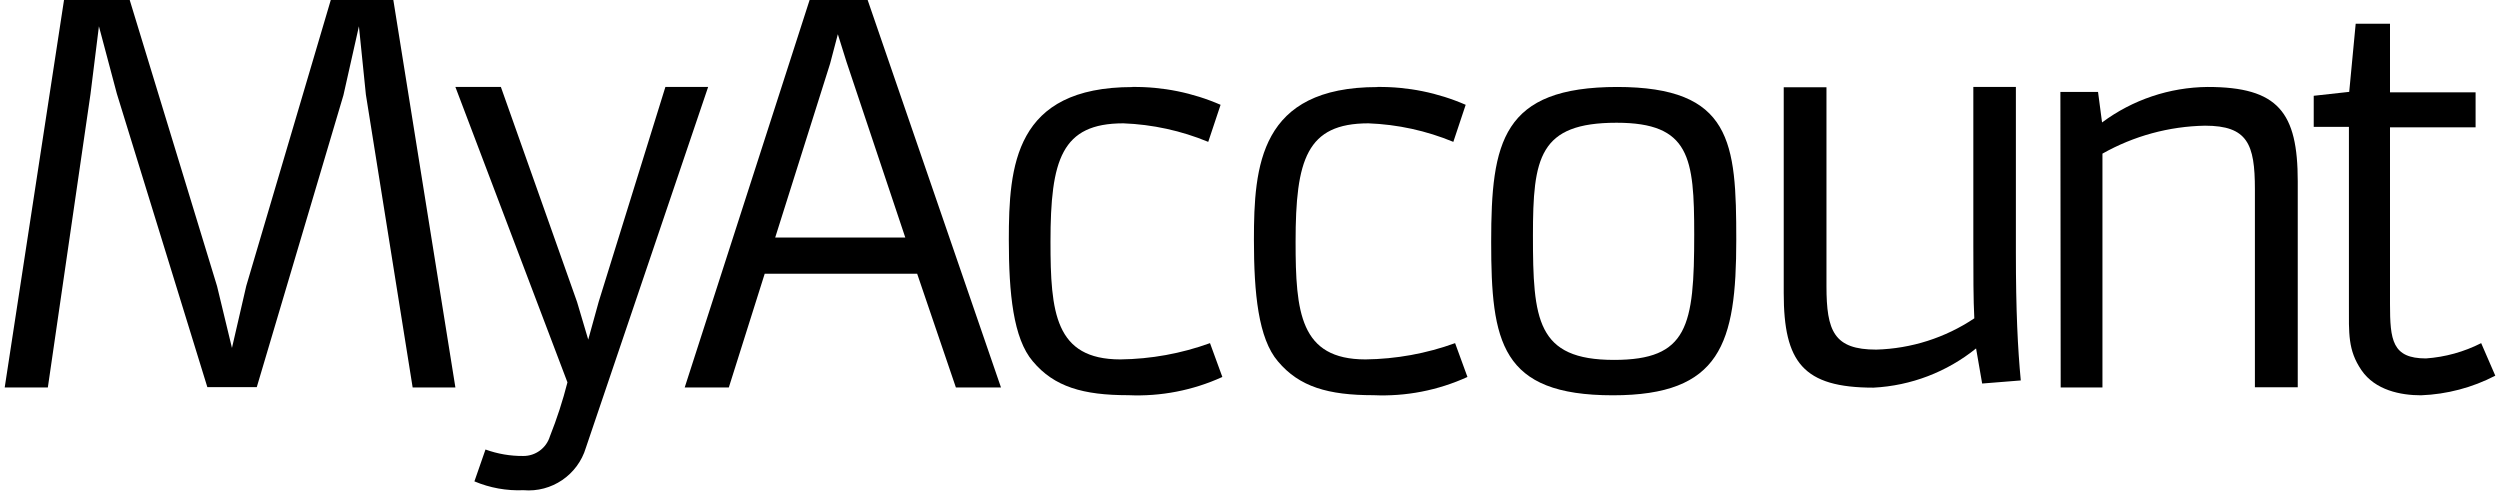
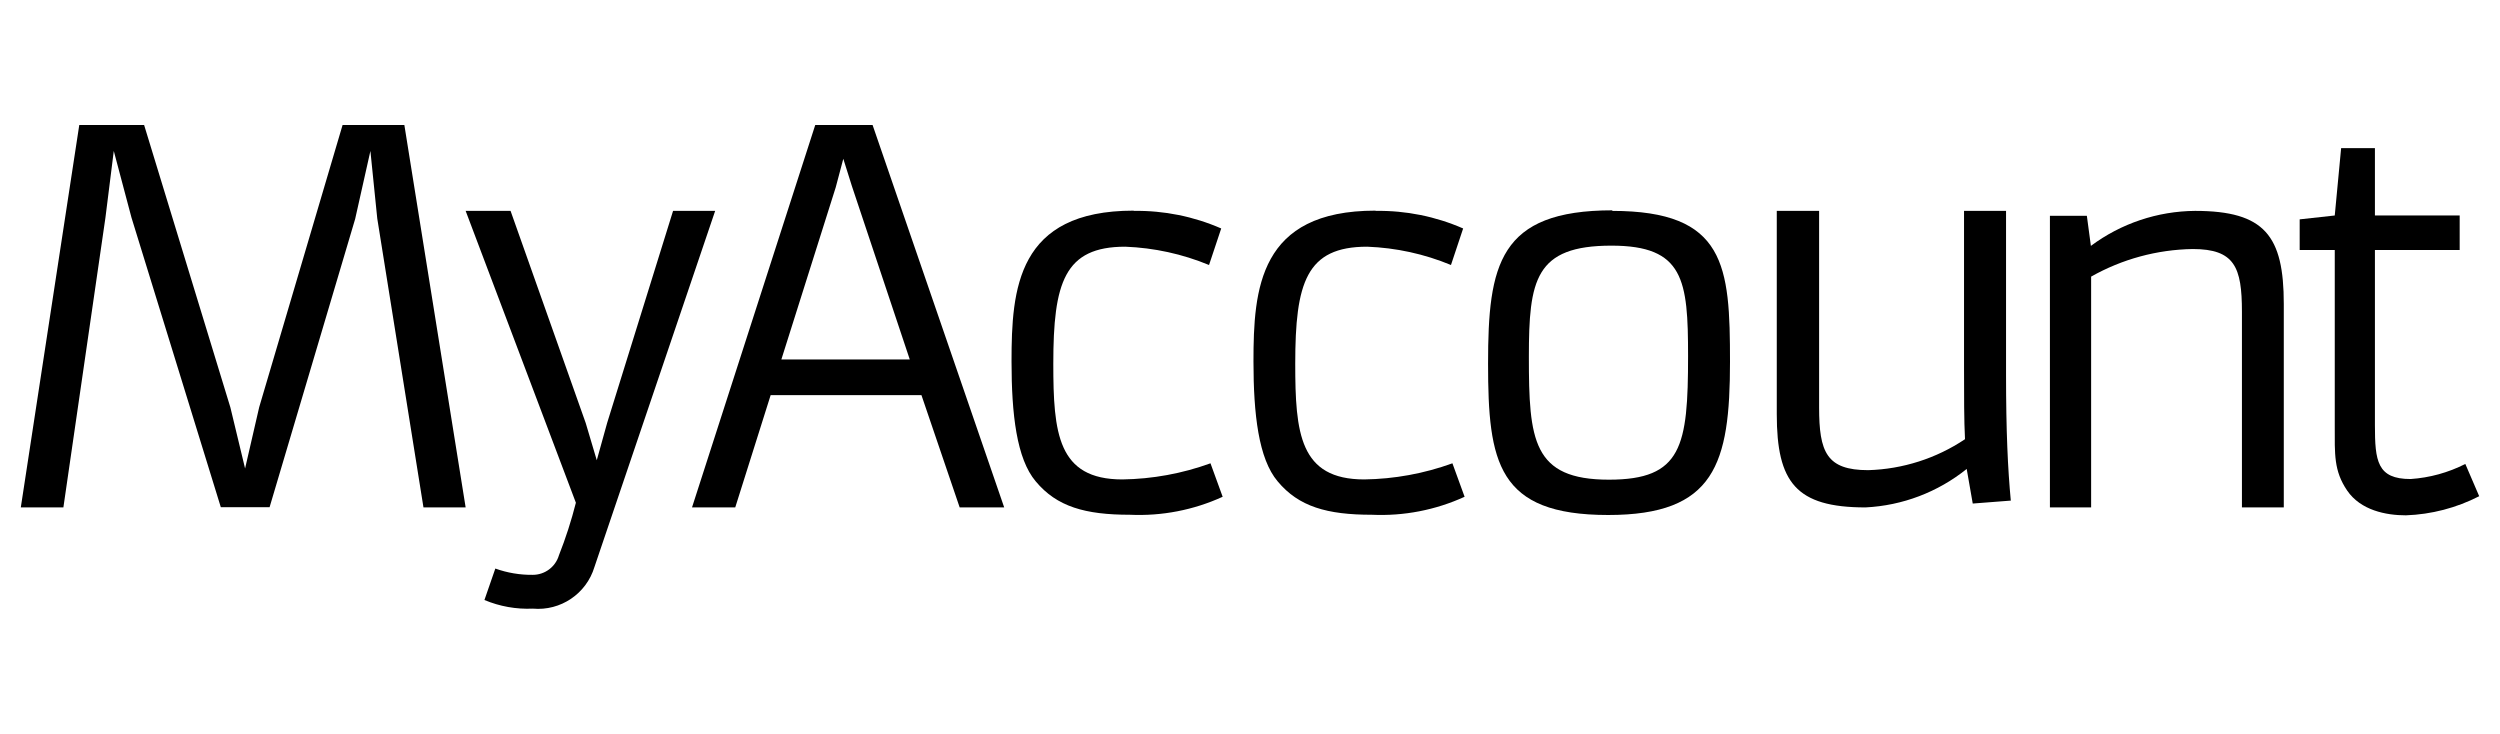
- <svg xmlns="http://www.w3.org/2000/svg" viewBox="0 0 255 50">
-   <polygon points="6.53 0 13.23 0 22.14 29.19 23.66 35.49 25.12 29.16 33.74 0 40.12 0 46.45 39.52 42.09 39.52 37.32 9.65 36.61 2.68 35.03 9.71 26.19 39.49 21.15 39.49 11.92 9.56 10.09 2.68 9.23 9.6 4.88 39.52 0.48 39.52 6.53 0" />
-   <path d="M59.76,45.67A6.1,6.1,0,0,1,53.39,50a11.61,11.61,0,0,1-5-.9l1.13-3.25a11,11,0,0,0,3.85.66,2.82,2.82,0,0,0,2.72-2A44.66,44.66,0,0,0,57.88,39L46.45,8.87h4.64L58.86,30.8,60,34.64l1.07-3.87,6.8-21.9h4.36Z" />
-   <path d="M93.55,27.92H78l-3.66,11.6H69.84L82.58,0H88.5l13.6,39.52H97.5ZM79.07,24.23H92.34l-6-17.93-.88-2.81-.79,3Z" />
-   <path d="M115.5,8.87a21.93,21.93,0,0,1,9,1.82l-1.26,3.78a25.11,25.11,0,0,0-8.66-1.89c-6.3,0-7.43,3.7-7.43,12.08,0,7.18.45,12,7.13,12A27.8,27.8,0,0,0,123.42,35l1.26,3.45a20.85,20.85,0,0,1-9.59,1.86c-4.61,0-7.56-.85-9.74-3.45-2-2.33-2.45-6.94-2.45-12.39,0-7.54.58-15.59,12.62-15.59" />
-   <path d="M140.5,8.87a21.93,21.93,0,0,1,9,1.82l-1.26,3.78a25.11,25.11,0,0,0-8.66-1.89c-6.3,0-7.43,3.7-7.43,12.08,0,7.18.45,12,7.13,12A27.8,27.8,0,0,0,148.42,35l1.26,3.45a20.85,20.85,0,0,1-9.59,1.86c-4.61,0-7.56-.85-9.74-3.45-2-2.33-2.45-6.94-2.45-12.39,0-7.54.58-15.59,12.6-15.59" />
-   <path d="M164.91,8.87c11.75,0,12.19,5.65,12.19,15.59,0,10.59-1.58,15.86-12.59,15.86-11.45,0-12.41-5.44-12.41-15.65S153.21,8.87,165,8.87m7.81,15.05c0-7.84-.43-11.4-7.92-11.4-7.9,0-8.53,3.56-8.53,11.49,0,8.61.38,12.7,8.27,12.7,7.54,0,8.18-3.44,8.18-12.79" />
-   <path d="M206.06,38.81l-3.88.31-.62-3.58a18.13,18.13,0,0,1-10.46,4c-7.18,0-9.16-2.59-9.16-9.64v-21h4.36V29.18c0,4.61.77,6.48,5.08,6.48a18.93,18.93,0,0,0,10-3.19c-.1-1.93-.1-4.43-.1-7.5V8.87h4.34V25.74c0,6,.19,9.79.5,13.07" />
-   <path d="M210.16,9.38H214l.41,3.11a18.31,18.31,0,0,1,10.77-3.62c7.21,0,9.19,2.59,9.19,9.63v21H230V19.3c0-4.61-.75-6.48-5.09-6.48a22.1,22.1,0,0,0-10.46,2.85V39.52h-4.26Z" />
-   <path d="M239.59,31V12.94H236V9.77l3.62-.4.66-6.95h3.5v7h8.73v3.57h-8.73V31c0,3.71.23,5.56,3.67,5.56A14.71,14.71,0,0,0,253.08,35l1.44,3.32a17.93,17.93,0,0,1-7.58,2c-2.06,0-4.67-.51-6.07-2.56s-1.28-3.76-1.28-6.7" />
+ <svg xmlns="http://www.w3.org/2000/svg" viewBox="0 0 310 91">
+   <polygon points="9.83 15.5 17.87 15.5 28.57 50.53 30.39 58.09 32.14 50.49 42.48 15.5 50.14 15.5 57.74 62.92 52.51 62.92 46.78 27.09 45.93 18.72 44.04 27.15 33.43 62.89 27.38 62.89 16.3 26.97 14.11 18.72 13.07 27.02 7.86 62.92 2.58 62.92 9.83 15.5" />
+   <path d="M73.71,70.31a7.3,7.3,0,0,1-7.64,5.16,13.83,13.83,0,0,1-6-1.07l1.35-3.9a13.27,13.27,0,0,0,4.62.78,3.38,3.38,0,0,0,3.27-2.43,53.09,53.09,0,0,0,2.1-6.51L57.74,26.15h5.57l9.32,26.31L74,57.07l1.29-4.64,8.17-26.28h5.22Z" />
+   <path d="M114.26,49H95.56L91.17,62.92H85.81L101.09,15.5h7.11l16.32,47.42H119ZM96.89,44.57h15.92l-7.18-21.51-1.06-3.37-.94,3.54Z" />
+   <path d="M140.6,26.15a26.06,26.06,0,0,1,10.83,2.18l-1.51,4.53a30.18,30.18,0,0,0-10.39-2.27c-7.55,0-8.92,4.45-8.92,14.51,0,8.6.54,14.35,8.56,14.35a33.4,33.4,0,0,0,10.93-2l1.51,4.15a24.92,24.92,0,0,1-11.5,2.23c-5.54,0-9.07-1-11.68-4.14-2.37-2.8-3-8.33-3-14.87,0-9,.69-18.7,15.14-18.7" />
+   <path d="M170.6,26.15a26.06,26.06,0,0,1,10.83,2.18l-1.51,4.53a30,30,0,0,0-10.39-2.27c-7.55,0-8.92,4.45-8.92,14.51,0,8.6.54,14.35,8.56,14.35a33.4,33.4,0,0,0,10.93-2l1.51,4.15a24.92,24.92,0,0,1-11.5,2.23c-5.54,0-9.07-1-11.68-4.14-2.37-2.8-3-8.33-3-14.87,0-9,.69-18.7,15.12-18.7" />
+   <path d="M199.89,26.15c14.1,0,14.63,6.78,14.63,18.71,0,12.7-1.89,19-15.11,19-13.74,0-14.89-6.53-14.89-18.78s1.34-19,15.43-19m9.37,18.06c0-9.42-.51-13.68-9.5-13.68-9.48,0-10.24,4.26-10.24,13.78,0,10.33.46,15.24,9.93,15.24,9.05,0,9.81-4.13,9.81-15.34" />
+   <path d="M249.27,62.08l-4.65.36-.75-4.29a21.73,21.73,0,0,1-12.55,4.77c-8.62,0-11-3.11-11-11.56V26.15h5.25V50.52c0,5.53.91,7.78,6.09,7.78a22.76,22.76,0,0,0,12-3.84c-.12-2.31-.12-5.31-.12-9V26.15h5.21V46.39c0,7.15.22,11.74.59,15.69" />
+   <path d="M254.19,26.76h4.58l.5,3.73a21.9,21.9,0,0,1,12.92-4.34c8.65,0,11,3.1,11,11.55V62.92H278V38.66c0-5.53-.9-7.78-6.11-7.78A26.46,26.46,0,0,0,259.3,34.3V62.92h-5.11Z" />
+   <path d="M289.51,52.72V31h-4.35v-3.8l4.35-.48.79-8.35h4.19v8.35H305V31H294.49V52.72c0,4.46.28,6.68,4.42,6.68a17.57,17.57,0,0,0,6.79-1.87l1.72,4a21.54,21.54,0,0,1-9.09,2.37c-2.47,0-5.61-.62-7.28-3.07s-1.54-4.52-1.54-8" />
</svg>
